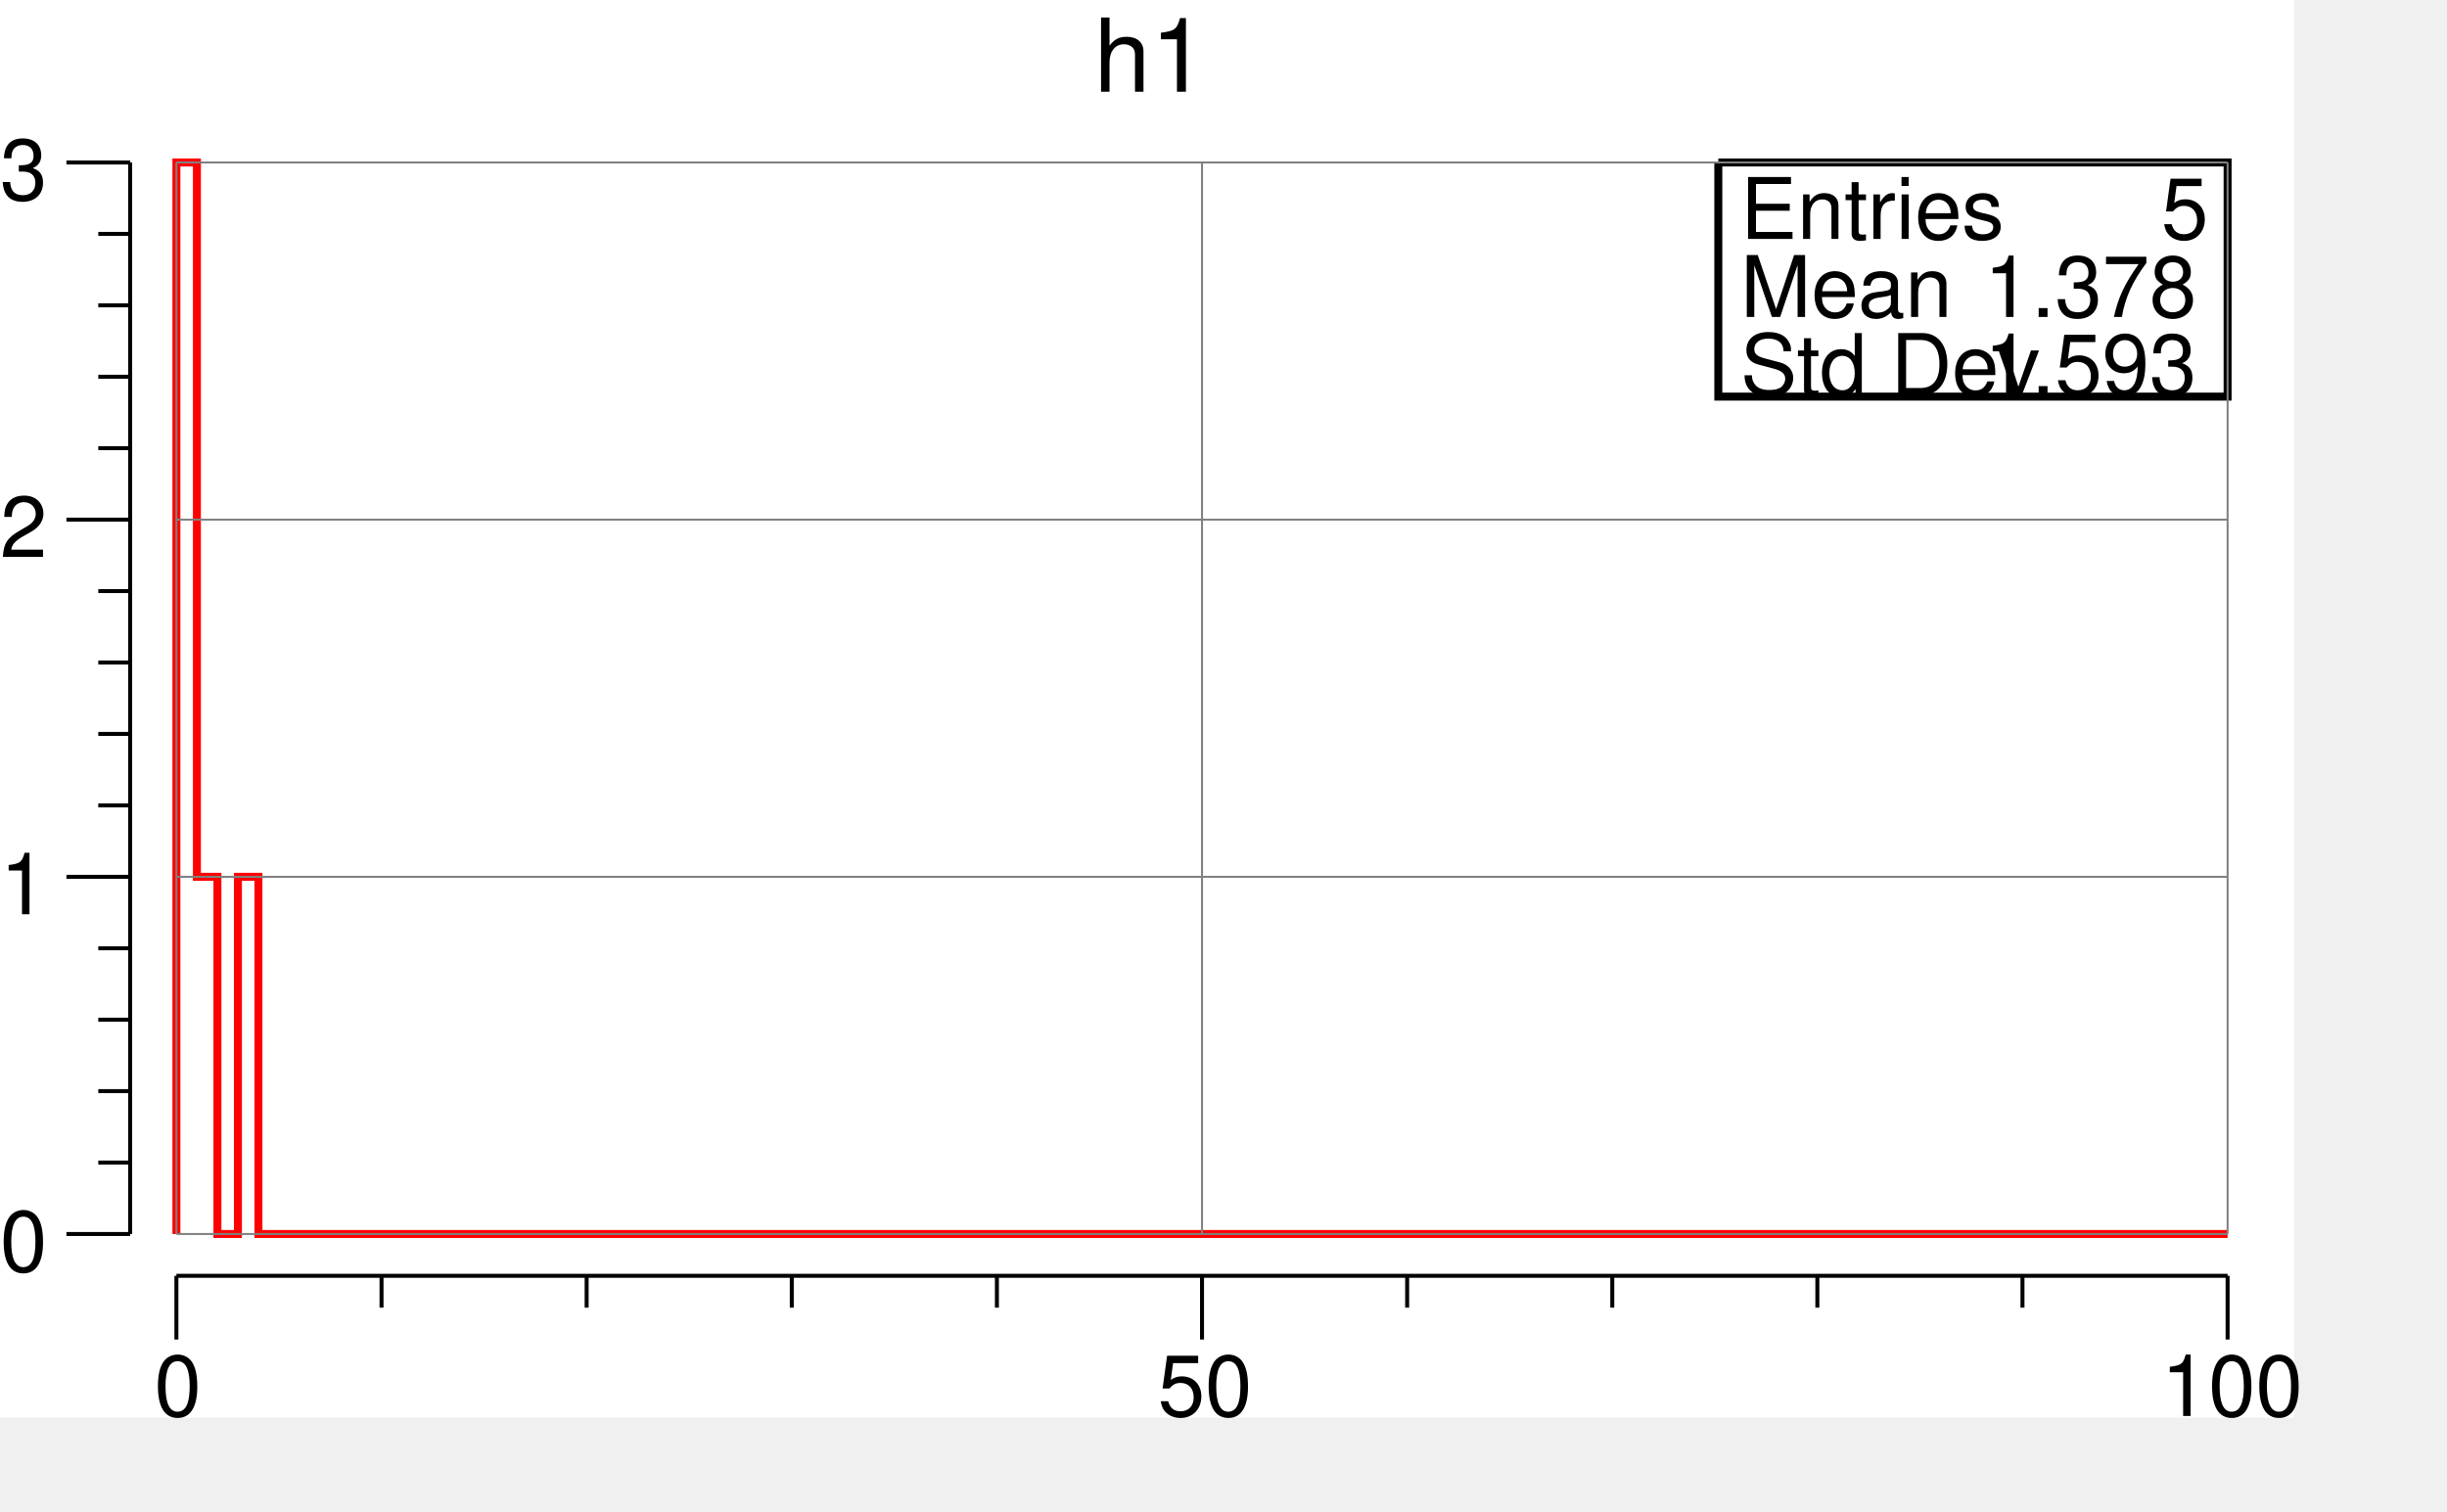
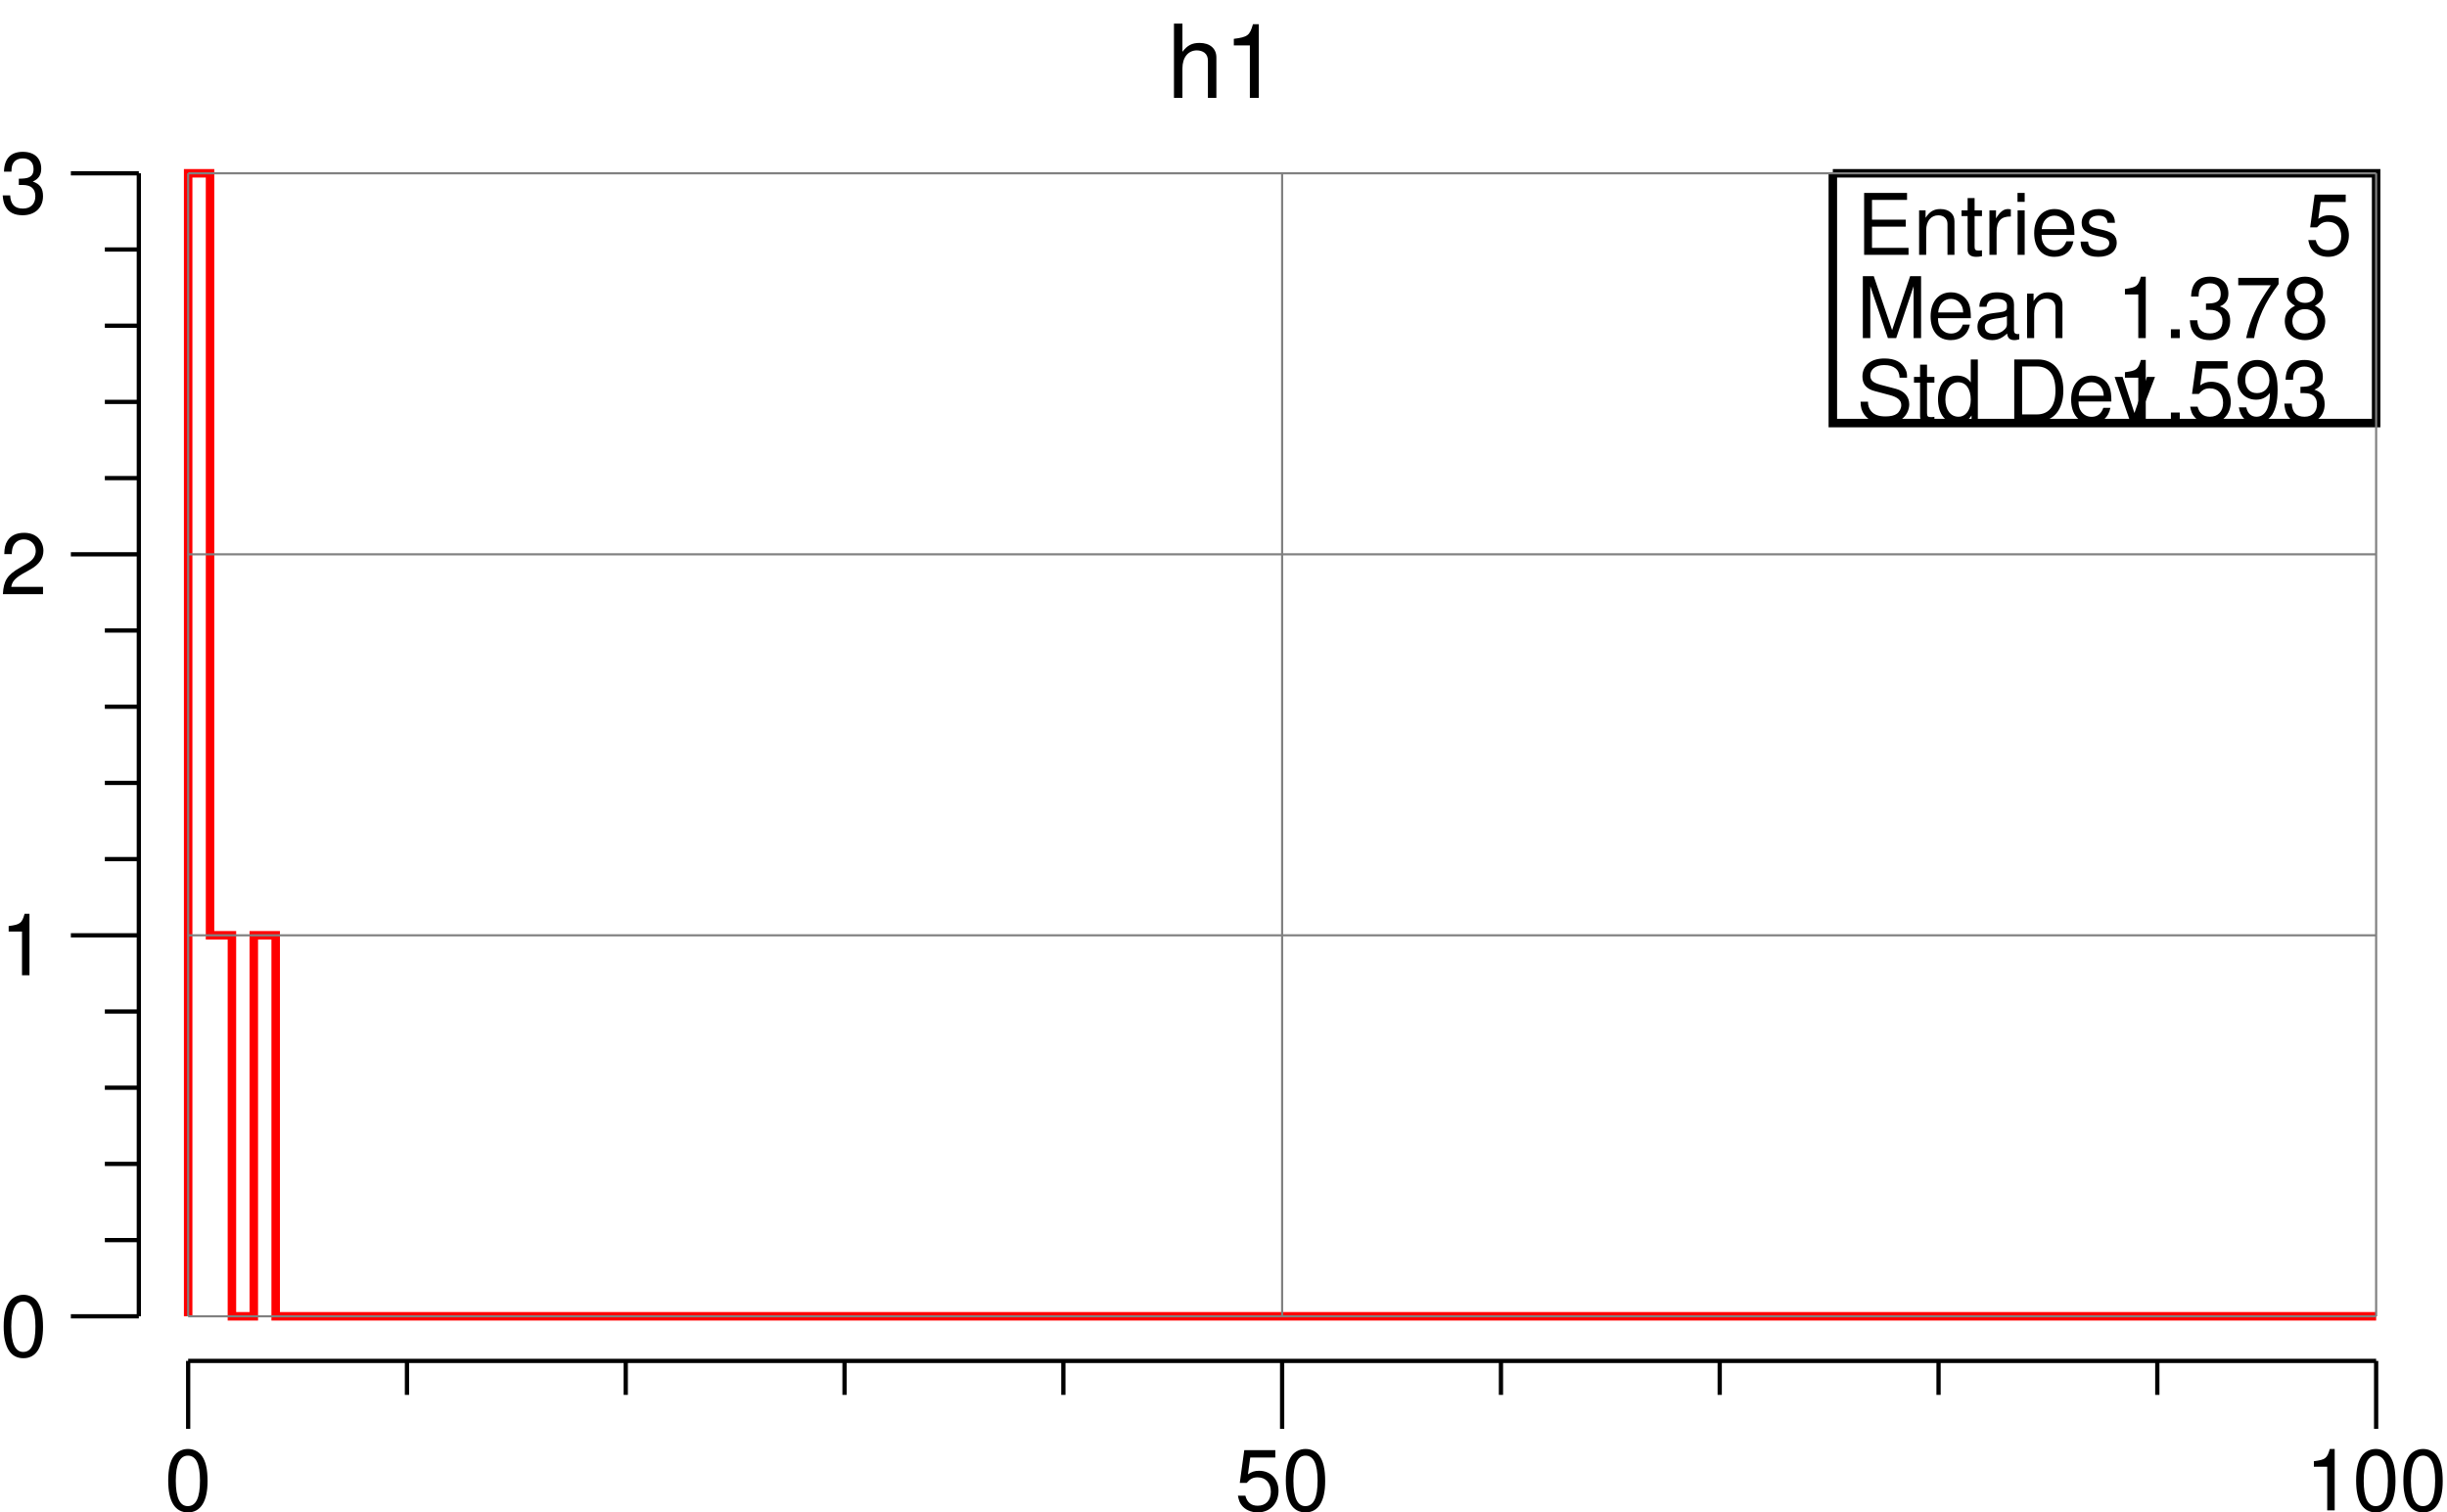
<svg xmlns="http://www.w3.org/2000/svg" width="4in" height="2.472in">
-   <g transform="scale(1, -1) translate(0, -222.49)">
-     <path d="M0,0L360,0L360,222.49L0,222.49Z" style="fill:#FFFFFF" />
-     <text x="171.66" y="-208.09" transform="scale(1, -1)" style="font-family:Helvetica;font-weight:normal;font-style:normal;font-size:12pt">h1</text>
-     <text x="24.206" y="-0.25" transform="scale(1, -1)" style="font-family:Helvetica;font-weight:normal;font-style:normal;font-size:10pt">0</text>
-     <text x="181.68" y="-0.25" transform="scale(1, -1)" style="font-family:Helvetica;font-weight:normal;font-style:normal;font-size:10pt">50</text>
-     <text x="339.14" y="-0.25" transform="scale(1, -1)" style="font-family:Helvetica;font-weight:normal;font-style:normal;font-size:10pt">100</text>
-     <path d="M27.682,12.25L27.682,22.25" style="fill:none;stroke:#000000;stroke-width:0.625" />
-     <path d="M188.63,12.25L188.63,22.25" style="fill:none;stroke:#000000;stroke-width:0.625" />
-     <path d="M349.57,12.25L349.57,22.25" style="fill:none;stroke:#000000;stroke-width:0.625" />
-     <path d="M59.871,17.25L59.871,22.25" style="fill:none;stroke:#000000;stroke-width:0.625" />
-     <path d="M92.06,17.25L92.06,22.25" style="fill:none;stroke:#000000;stroke-width:0.625" />
-     <path d="M124.25,17.25L124.25,22.25" style="fill:none;stroke:#000000;stroke-width:0.625" />
-     <path d="M156.44,17.25L156.44,22.25" style="fill:none;stroke:#000000;stroke-width:0.625" />
-     <path d="M220.82,17.25L220.82,22.25" style="fill:none;stroke:#000000;stroke-width:0.625" />
-     <path d="M253.01,17.25L253.01,22.25" style="fill:none;stroke:#000000;stroke-width:0.625" />
-     <path d="M285.19,17.25L285.19,22.25" style="fill:none;stroke:#000000;stroke-width:0.625" />
-     <path d="M317.38,17.25L317.38,22.25" style="fill:none;stroke:#000000;stroke-width:0.625" />
-     <path d="M27.682,22.25L349.57,22.25" style="fill:none;stroke:#000000;stroke-width:0.625" />
-     <text x="0" y="-22.938" transform="scale(1, -1)" style="font-family:Helvetica;font-weight:normal;font-style:normal;font-size:10pt">0</text>
-     <text x="0" y="-78.998" transform="scale(1, -1)" style="font-family:Helvetica;font-weight:normal;font-style:normal;font-size:10pt">1</text>
-     <text x="0" y="-135.06" transform="scale(1, -1)" style="font-family:Helvetica;font-weight:normal;font-style:normal;font-size:10pt">2</text>
-     <text x="0" y="-191.12" transform="scale(1, -1)" style="font-family:Helvetica;font-weight:normal;font-style:normal;font-size:10pt">3</text>
-     <path d="M10.425,28.812L20.425,28.812" style="fill:none;stroke:#000000;stroke-width:0.625" />
-     <path d="M10.425,84.873L20.425,84.873" style="fill:none;stroke:#000000;stroke-width:0.625" />
-     <path d="M10.425,140.93L20.425,140.93" style="fill:none;stroke:#000000;stroke-width:0.625" />
-     <path d="M10.425,196.99L20.425,196.99" style="fill:none;stroke:#000000;stroke-width:0.625" />
-     <path d="M15.425,40.024L20.425,40.024" style="fill:none;stroke:#000000;stroke-width:0.625" />
-     <path d="M15.425,51.237L20.425,51.237" style="fill:none;stroke:#000000;stroke-width:0.625" />
-     <path d="M15.425,62.449L20.425,62.449" style="fill:none;stroke:#000000;stroke-width:0.625" />
-     <path d="M15.425,73.661L20.425,73.661" style="fill:none;stroke:#000000;stroke-width:0.625" />
-     <path d="M15.425,96.085L20.425,96.085" style="fill:none;stroke:#000000;stroke-width:0.625" />
-     <path d="M15.425,107.3L20.425,107.3" style="fill:none;stroke:#000000;stroke-width:0.625" />
-     <path d="M15.425,118.51L20.425,118.51" style="fill:none;stroke:#000000;stroke-width:0.625" />
-     <path d="M15.425,129.72L20.425,129.72" style="fill:none;stroke:#000000;stroke-width:0.625" />
-     <path d="M15.425,152.15L20.425,152.15" style="fill:none;stroke:#000000;stroke-width:0.625" />
-     <path d="M15.425,163.36L20.425,163.36" style="fill:none;stroke:#000000;stroke-width:0.625" />
-     <path d="M15.425,174.57L20.425,174.57" style="fill:none;stroke:#000000;stroke-width:0.625" />
-     <path d="M15.425,185.78L20.425,185.78" style="fill:none;stroke:#000000;stroke-width:0.625" />
-     <path d="M20.425,28.812L20.425,196.99" style="fill:none;stroke:#000000;stroke-width:0.625" />
-     <path d="M27.682,28.812L27.682,196.99L30.901,196.99L30.901,196.99L30.901,84.873L34.12,84.873L34.12,84.873L34.12,28.812L37.339,28.812L37.339,28.812L37.339,84.873L40.557,84.873L40.557,84.873L40.557,28.812L43.776,28.812L43.776,28.812L43.776,28.812L46.995,28.812L46.995,28.812L46.995,28.812L50.214,28.812L50.214,28.812L50.214,28.812L53.433,28.812L53.433,28.812L53.433,28.812L56.652,28.812L56.652,28.812L56.652,28.812L59.871,28.812L59.871,28.812L59.871,28.812L63.09,28.812L63.09,28.812L63.09,28.812L66.309,28.812L66.309,28.812L66.309,28.812L69.528,28.812L69.528,28.812L69.528,28.812L72.747,28.812L72.747,28.812L72.747,28.812L75.965,28.812L75.965,28.812L75.965,28.812L79.184,28.812L79.184,28.812L79.184,28.812L82.403,28.812L82.403,28.812L82.403,28.812L85.622,28.812L85.622,28.812L85.622,28.812L88.841,28.812L88.841,28.812L88.841,28.812L92.06,28.812L92.06,28.812L92.06,28.812L95.279,28.812L95.279,28.812L95.279,28.812L98.498,28.812L98.498,28.812L98.498,28.812L101.72,28.812L101.72,28.812L101.72,28.812L104.94,28.812L104.94,28.812L104.94,28.812L108.15,28.812L108.15,28.812L108.15,28.812L111.37,28.812L111.37,28.812L111.37,28.812L114.59,28.812L114.59,28.812L114.59,28.812L117.81,28.812L117.81,28.812L117.81,28.812L121.03,28.812L121.03,28.812L121.03,28.812L124.25,28.812L124.25,28.812L124.25,28.812L127.47,28.812L127.47,28.812L127.47,28.812L130.69,28.812L130.69,28.812L130.69,28.812L133.91,28.812L133.91,28.812L133.91,28.812L137.12,28.812L137.12,28.812L137.12,28.812L140.34,28.812L140.34,28.812L140.34,28.812L143.56,28.812L143.56,28.812L143.56,28.812L146.78,28.812L146.78,28.812L146.78,28.812L150,28.812L150,28.812L150,28.812L153.22,28.812L153.22,28.812L153.22,28.812L156.44,28.812L156.44,28.812L156.44,28.812L159.66,28.812L159.66,28.812L159.66,28.812L162.88,28.812L162.88,28.812L162.88,28.812L166.09,28.812L166.09,28.812L166.09,28.812L169.31,28.812L169.31,28.812L169.31,28.812L172.53,28.812L172.53,28.812L172.53,28.812L175.75,28.812L175.75,28.812L175.75,28.812L178.97,28.812L178.97,28.812L178.97,28.812L182.19,28.812L182.19,28.812L182.19,28.812L185.41,28.812L185.41,28.812L185.41,28.812L188.63,28.812L188.63,28.812L188.63,28.812L191.85,28.812L191.85,28.812L191.85,28.812L195.06,28.812L195.06,28.812L195.06,28.812L198.28,28.812L198.28,28.812L198.28,28.812L201.5,28.812L201.5,28.812L201.5,28.812L204.72,28.812L204.72,28.812L204.72,28.812L207.94,28.812L207.94,28.812L207.94,28.812L211.16,28.812L211.16,28.812L211.16,28.812L214.38,28.812L214.38,28.812L214.38,28.812L217.6,28.812L217.6,28.812L217.6,28.812L220.82,28.812L220.82,28.812L220.82,28.812L224.03,28.812L224.03,28.812L224.03,28.812L227.25,28.812L227.25,28.812L227.25,28.812L230.47,28.812L230.47,28.812L230.47,28.812L233.69,28.812L233.69,28.812L233.69,28.812L236.91,28.812L236.91,28.812L236.91,28.812L240.13,28.812L240.13,28.812L240.13,28.812L243.35,28.812L243.35,28.812L243.35,28.812L246.57,28.812L246.57,28.812L246.57,28.812L249.79,28.812L249.79,28.812L249.79,28.812L253.01,28.812L253.01,28.812L253.01,28.812L256.22,28.812L256.22,28.812L256.22,28.812L259.44,28.812L259.44,28.812L259.44,28.812L262.66,28.812L262.66,28.812L262.66,28.812L265.88,28.812L265.88,28.812L265.88,28.812L269.1,28.812L269.1,28.812L269.1,28.812L272.32,28.812L272.32,28.812L272.32,28.812L275.54,28.812L275.54,28.812L275.54,28.812L278.76,28.812L278.76,28.812L278.76,28.812L281.98,28.812L281.98,28.812L281.98,28.812L285.19,28.812L285.19,28.812L285.19,28.812L288.41,28.812L288.41,28.812L288.41,28.812L291.63,28.812L291.63,28.812L291.63,28.812L294.85,28.812L294.85,28.812L294.85,28.812L298.07,28.812L298.07,28.812L298.07,28.812L301.29,28.812L301.29,28.812L301.29,28.812L304.51,28.812L304.51,28.812L304.51,28.812L307.73,28.812L307.73,28.812L307.73,28.812L310.95,28.812L310.95,28.812L310.95,28.812L314.16,28.812L314.16,28.812L314.16,28.812L317.38,28.812L317.38,28.812L317.38,28.812L320.6,28.812L320.6,28.812L320.6,28.812L323.82,28.812L323.82,28.812L323.82,28.812L327.04,28.812L327.04,28.812L327.04,28.812L330.26,28.812L330.26,28.812L330.26,28.812L333.48,28.812L333.48,28.812L333.48,28.812L336.7,28.812L336.7,28.812L336.7,28.812L339.92,28.812L339.92,28.812L339.92,28.812L343.13,28.812L343.13,28.812L343.13,28.812L346.35,28.812L346.35,28.812L346.35,28.812L349.57,28.812L349.57,28.812Z" style="fill:#-8000000000000000-8000000000000000-8000000000000000;fill-opacity:0" />
-     <path d="M27.682,28.812L27.682,196.99L30.901,196.99L30.901,196.99L30.901,84.873L34.12,84.873L34.12,84.873L34.12,28.812L37.339,28.812L37.339,28.812L37.339,84.873L40.557,84.873L40.557,84.873L40.557,28.812L43.776,28.812L43.776,28.812L43.776,28.812L46.995,28.812L46.995,28.812L46.995,28.812L50.214,28.812L50.214,28.812L50.214,28.812L53.433,28.812L53.433,28.812L53.433,28.812L56.652,28.812L56.652,28.812L56.652,28.812L59.871,28.812L59.871,28.812L59.871,28.812L63.09,28.812L63.09,28.812L63.09,28.812L66.309,28.812L66.309,28.812L66.309,28.812L69.528,28.812L69.528,28.812L69.528,28.812L72.747,28.812L72.747,28.812L72.747,28.812L75.965,28.812L75.965,28.812L75.965,28.812L79.184,28.812L79.184,28.812L79.184,28.812L82.403,28.812L82.403,28.812L82.403,28.812L85.622,28.812L85.622,28.812L85.622,28.812L88.841,28.812L88.841,28.812L88.841,28.812L92.06,28.812L92.06,28.812L92.06,28.812L95.279,28.812L95.279,28.812L95.279,28.812L98.498,28.812L98.498,28.812L98.498,28.812L101.72,28.812L101.72,28.812L101.72,28.812L104.94,28.812L104.94,28.812L104.94,28.812L108.15,28.812L108.15,28.812L108.15,28.812L111.37,28.812L111.37,28.812L111.37,28.812L114.59,28.812L114.59,28.812L114.59,28.812L117.81,28.812L117.81,28.812L117.81,28.812L121.03,28.812L121.03,28.812L121.03,28.812L124.25,28.812L124.25,28.812L124.25,28.812L127.47,28.812L127.47,28.812L127.47,28.812L130.69,28.812L130.69,28.812L130.69,28.812L133.91,28.812L133.91,28.812L133.91,28.812L137.12,28.812L137.12,28.812L137.12,28.812L140.34,28.812L140.34,28.812L140.34,28.812L143.56,28.812L143.56,28.812L143.56,28.812L146.78,28.812L146.78,28.812L146.78,28.812L150,28.812L150,28.812L150,28.812L153.22,28.812L153.22,28.812L153.22,28.812L156.44,28.812L156.44,28.812L156.44,28.812L159.66,28.812L159.66,28.812L159.66,28.812L162.88,28.812L162.88,28.812L162.88,28.812L166.09,28.812L166.09,28.812L166.09,28.812L169.31,28.812L169.31,28.812L169.31,28.812L172.53,28.812L172.53,28.812L172.53,28.812L175.75,28.812L175.75,28.812L175.75,28.812L178.97,28.812L178.97,28.812L178.97,28.812L182.19,28.812L182.19,28.812L182.19,28.812L185.41,28.812L185.41,28.812L185.41,28.812L188.63,28.812L188.63,28.812L188.63,28.812L191.85,28.812L191.85,28.812L191.85,28.812L195.06,28.812L195.06,28.812L195.06,28.812L198.28,28.812L198.28,28.812L198.28,28.812L201.5,28.812L201.5,28.812L201.5,28.812L204.72,28.812L204.72,28.812L204.72,28.812L207.94,28.812L207.94,28.812L207.94,28.812L211.16,28.812L211.16,28.812L211.16,28.812L214.38,28.812L214.38,28.812L214.38,28.812L217.6,28.812L217.6,28.812L217.6,28.812L220.82,28.812L220.82,28.812L220.82,28.812L224.03,28.812L224.03,28.812L224.03,28.812L227.25,28.812L227.25,28.812L227.25,28.812L230.47,28.812L230.47,28.812L230.47,28.812L233.69,28.812L233.69,28.812L233.69,28.812L236.91,28.812L236.91,28.812L236.91,28.812L240.13,28.812L240.13,28.812L240.13,28.812L243.35,28.812L243.35,28.812L243.35,28.812L246.57,28.812L246.57,28.812L246.57,28.812L249.79,28.812L249.79,28.812L249.79,28.812L253.01,28.812L253.01,28.812L253.01,28.812L256.22,28.812L256.22,28.812L256.22,28.812L259.44,28.812L259.44,28.812L259.44,28.812L262.66,28.812L262.66,28.812L262.66,28.812L265.88,28.812L265.88,28.812L265.88,28.812L269.1,28.812L269.1,28.812L269.1,28.812L272.32,28.812L272.32,28.812L272.32,28.812L275.54,28.812L275.54,28.812L275.54,28.812L278.76,28.812L278.76,28.812L278.76,28.812L281.98,28.812L281.98,28.812L281.98,28.812L285.19,28.812L285.19,28.812L285.19,28.812L288.41,28.812L288.41,28.812L288.41,28.812L291.63,28.812L291.63,28.812L291.63,28.812L294.85,28.812L294.85,28.812L294.85,28.812L298.07,28.812L298.07,28.812L298.07,28.812L301.29,28.812L301.29,28.812L301.29,28.812L304.51,28.812L304.51,28.812L304.51,28.812L307.73,28.812L307.73,28.812L307.73,28.812L310.95,28.812L310.95,28.812L310.95,28.812L314.16,28.812L314.16,28.812L314.16,28.812L317.38,28.812L317.38,28.812L317.38,28.812L320.6,28.812L320.6,28.812L320.6,28.812L323.82,28.812L323.82,28.812L323.82,28.812L327.04,28.812L327.04,28.812L327.04,28.812L330.26,28.812L330.26,28.812L330.26,28.812L333.48,28.812L333.48,28.812L333.48,28.812L336.7,28.812L336.7,28.812L336.7,28.812L339.92,28.812L339.92,28.812L339.92,28.812L343.13,28.812L343.13,28.812L343.13,28.812L346.35,28.812L346.35,28.812L346.35,28.812L349.57,28.812L349.57,28.812" style="fill:none;stroke:#FF0000;stroke-width:1.25" />
-     <text x="273.12" y="-184.99" transform="scale(1, -1)" style="font-family:Helvetica;font-weight:normal;font-style:normal;font-size:10pt">Entries</text>
-     <text x="339.15" y="-184.99" transform="scale(1, -1)" style="font-family:Helvetica;font-weight:normal;font-style:normal;font-size:10pt">5 </text>
-     <text x="273.12" y="-172.74" transform="scale(1, -1)" style="font-family:Helvetica;font-weight:normal;font-style:normal;font-size:10pt">Mean</text>
-     <text x="311.35" y="-172.74" transform="scale(1, -1)" style="font-family:Helvetica;font-weight:normal;font-style:normal;font-size:10pt"> 1.378 </text>
-     <text x="273.12" y="-160.5" transform="scale(1, -1)" style="font-family:Helvetica;font-weight:normal;font-style:normal;font-size:10pt">Std Dev</text>
-     <text x="311.35" y="-160.5" transform="scale(1, -1)" style="font-family:Helvetica;font-weight:normal;font-style:normal;font-size:10pt"> 1.593 </text>
-     <path d="M269.65,196.99L269.65,160.24L349.57,160.24L349.57,196.99L269.65,196.99" style="fill:none;stroke:#000000;stroke-width:1.25" />
-     <path d="M27.682,28.812L27.682,196.99" style="fill:none;stroke:#808080;stroke-width:0.312" />
-     <path d="M188.63,28.812L188.63,196.99" style="fill:none;stroke:#808080;stroke-width:0.312" />
-     <path d="M349.57,28.812L349.57,196.99" style="fill:none;stroke:#808080;stroke-width:0.312" />
-     <path d="M27.682,28.812L349.57,28.812" style="fill:none;stroke:#808080;stroke-width:0.312" />
-     <path d="M27.682,84.873L349.57,84.873" style="fill:none;stroke:#808080;stroke-width:0.312" />
-     <path d="M27.682,140.93L349.57,140.93" style="fill:none;stroke:#808080;stroke-width:0.312" />
-     <path d="M27.682,196.99L349.57,196.99" style="fill:none;stroke:#808080;stroke-width:0.312" />
+   <g transform="scale(1, -1) translate(0, -237.33)">
+     <path d="M0,0L384,0L384,237.33L0,237.33Z" style="fill:#FFFFFF" />
+     <text x="183.1" y="-221.97" transform="scale(1, -1)" style="font-family:Helvetica;font-weight:normal;font-style:normal;font-size:12pt">h1</text>
+     <text x="25.82" y="-0.267" transform="scale(1, -1)" style="font-family:Helvetica;font-weight:normal;font-style:normal;font-size:10pt">0</text>
+     <text x="193.79" y="-0.267" transform="scale(1, -1)" style="font-family:Helvetica;font-weight:normal;font-style:normal;font-size:10pt">50</text>
+     <text x="361.75" y="-0.267" transform="scale(1, -1)" style="font-family:Helvetica;font-weight:normal;font-style:normal;font-size:10pt">100</text>
+     <path d="M29.527,13.066L29.527,23.733" style="fill:none;stroke:#000000;stroke-width:0.667" />
+     <path d="M201.2,13.066L201.2,23.733" style="fill:none;stroke:#000000;stroke-width:0.667" />
+     <path d="M372.88,13.066L372.88,23.733" style="fill:none;stroke:#000000;stroke-width:0.667" />
+     <path d="M63.862,18.4L63.862,23.733" style="fill:none;stroke:#000000;stroke-width:0.667" />
+     <path d="M98.197,18.4L98.197,23.733" style="fill:none;stroke:#000000;stroke-width:0.667" />
+     <path d="M132.53,18.4L132.53,23.733" style="fill:none;stroke:#000000;stroke-width:0.667" />
+     <path d="M166.87,18.4L166.87,23.733" style="fill:none;stroke:#000000;stroke-width:0.667" />
+     <path d="M235.54,18.4L235.54,23.733" style="fill:none;stroke:#000000;stroke-width:0.667" />
+     <path d="M269.87,18.4L269.87,23.733" style="fill:none;stroke:#000000;stroke-width:0.667" />
+     <path d="M304.21,18.4L304.21,23.733" style="fill:none;stroke:#000000;stroke-width:0.667" />
+     <path d="M338.54,18.4L338.54,23.733" style="fill:none;stroke:#000000;stroke-width:0.667" />
+     <path d="M29.527,23.733L372.88,23.733" style="fill:none;stroke:#000000;stroke-width:0.667" />
+     <text x="0" y="-24.467" transform="scale(1, -1)" style="font-family:Helvetica;font-weight:normal;font-style:normal;font-size:10pt">0</text>
+     <text x="0" y="-84.265" transform="scale(1, -1)" style="font-family:Helvetica;font-weight:normal;font-style:normal;font-size:10pt">1</text>
+     <text x="0" y="-144.06" transform="scale(1, -1)" style="font-family:Helvetica;font-weight:normal;font-style:normal;font-size:10pt">2</text>
+     <text x="0" y="-203.86" transform="scale(1, -1)" style="font-family:Helvetica;font-weight:normal;font-style:normal;font-size:10pt">3</text>
+     <path d="M11.12,30.733L21.786,30.733" style="fill:none;stroke:#000000;stroke-width:0.667" />
+     <path d="M11.12,90.531L21.786,90.531" style="fill:none;stroke:#000000;stroke-width:0.667" />
+     <path d="M11.12,150.33L21.786,150.33" style="fill:none;stroke:#000000;stroke-width:0.667" />
+     <path d="M11.12,210.13L21.786,210.13" style="fill:none;stroke:#000000;stroke-width:0.667" />
+     <path d="M16.453,42.693L21.786,42.693" style="fill:none;stroke:#000000;stroke-width:0.667" />
+     <path d="M16.453,54.652L21.786,54.652" style="fill:none;stroke:#000000;stroke-width:0.667" />
+     <path d="M16.453,66.612L21.786,66.612" style="fill:none;stroke:#000000;stroke-width:0.667" />
+     <path d="M16.453,78.571L21.786,78.571" style="fill:none;stroke:#000000;stroke-width:0.667" />
+     <path d="M16.453,102.49L21.786,102.49" style="fill:none;stroke:#000000;stroke-width:0.667" />
+     <path d="M16.453,114.45L21.786,114.45" style="fill:none;stroke:#000000;stroke-width:0.667" />
+     <path d="M16.453,126.41L21.786,126.41" style="fill:none;stroke:#000000;stroke-width:0.667" />
+     <path d="M16.453,138.37L21.786,138.37" style="fill:none;stroke:#000000;stroke-width:0.667" />
+     <path d="M16.453,162.29L21.786,162.29" style="fill:none;stroke:#000000;stroke-width:0.667" />
+     <path d="M16.453,174.25L21.786,174.25" style="fill:none;stroke:#000000;stroke-width:0.667" />
+     <path d="M16.453,186.21L21.786,186.21" style="fill:none;stroke:#000000;stroke-width:0.667" />
+     <path d="M16.453,198.17L21.786,198.17" style="fill:none;stroke:#000000;stroke-width:0.667" />
+     <path d="M21.786,30.733L21.786,210.13" style="fill:none;stroke:#000000;stroke-width:0.667" />
+     <path d="M29.527,30.733L29.527,210.13L32.961,210.13L32.961,210.13L32.961,90.531L36.394,90.531L36.394,90.531L36.394,30.733L39.828,30.733L39.828,30.733L39.828,90.531L43.261,90.531L43.261,90.531L43.261,30.733L46.695,30.733L46.695,30.733L46.695,30.733L50.128,30.733L50.128,30.733L50.128,30.733L53.562,30.733L53.562,30.733L53.562,30.733L56.995,30.733L56.995,30.733L56.995,30.733L60.429,30.733L60.429,30.733L60.429,30.733L63.862,30.733L63.862,30.733L63.862,30.733L67.296,30.733L67.296,30.733L67.296,30.733L70.729,30.733L70.729,30.733L70.729,30.733L74.163,30.733L74.163,30.733L74.163,30.733L77.596,30.733L77.596,30.733L77.596,30.733L81.03,30.733L81.03,30.733L81.03,30.733L84.463,30.733L84.463,30.733L84.463,30.733L87.897,30.733L87.897,30.733L87.897,30.733L91.33,30.733L91.33,30.733L91.33,30.733L94.764,30.733L94.764,30.733L94.764,30.733L98.197,30.733L98.197,30.733L98.197,30.733L101.63,30.733L101.63,30.733L101.63,30.733L105.06,30.733L105.06,30.733L105.06,30.733L108.5,30.733L108.5,30.733L108.5,30.733L111.93,30.733L111.93,30.733L111.93,30.733L115.36,30.733L115.36,30.733L115.36,30.733L118.8,30.733L118.8,30.733L118.8,30.733L122.23,30.733L122.23,30.733L122.23,30.733L125.67,30.733L125.67,30.733L125.67,30.733L129.1,30.733L129.1,30.733L129.1,30.733L132.53,30.733L132.53,30.733L132.53,30.733L135.97,30.733L135.97,30.733L135.97,30.733L139.4,30.733L139.4,30.733L139.4,30.733L142.83,30.733L142.83,30.733L142.83,30.733L146.27,30.733L146.27,30.733L146.27,30.733L149.7,30.733L149.7,30.733L149.7,30.733L153.13,30.733L153.13,30.733L153.13,30.733L156.57,30.733L156.57,30.733L156.57,30.733L160,30.733L160,30.733L160,30.733L163.43,30.733L163.43,30.733L163.43,30.733L166.87,30.733L166.87,30.733L166.87,30.733L170.3,30.733L170.3,30.733L170.3,30.733L173.73,30.733L173.73,30.733L173.73,30.733L177.17,30.733L177.17,30.733L177.17,30.733L180.6,30.733L180.6,30.733L180.6,30.733L184.03,30.733L184.03,30.733L184.03,30.733L187.47,30.733L187.47,30.733L187.47,30.733L190.9,30.733L190.9,30.733L190.9,30.733L194.34,30.733L194.34,30.733L194.34,30.733L197.77,30.733L197.77,30.733L197.77,30.733L201.2,30.733L201.2,30.733L201.2,30.733L204.64,30.733L204.64,30.733L204.64,30.733L208.07,30.733L208.07,30.733L208.07,30.733L211.5,30.733L211.5,30.733L211.5,30.733L214.94,30.733L214.94,30.733L214.94,30.733L218.37,30.733L218.37,30.733L218.37,30.733L221.8,30.733L221.8,30.733L221.8,30.733L225.24,30.733L225.24,30.733L225.24,30.733L228.67,30.733L228.67,30.733L228.67,30.733L232.1,30.733L232.1,30.733L232.1,30.733L235.54,30.733L235.54,30.733L235.54,30.733L238.97,30.733L238.97,30.733L238.97,30.733L242.4,30.733L242.4,30.733L242.4,30.733L245.84,30.733L245.84,30.733L245.84,30.733L249.27,30.733L249.27,30.733L249.27,30.733L252.7,30.733L252.7,30.733L252.7,30.733L256.14,30.733L256.14,30.733L256.14,30.733L259.57,30.733L259.57,30.733L259.57,30.733L263.01,30.733L263.01,30.733L263.01,30.733L266.44,30.733L266.44,30.733L266.44,30.733L269.87,30.733L269.87,30.733L269.87,30.733L273.31,30.733L273.31,30.733L273.31,30.733L276.74,30.733L276.74,30.733L276.74,30.733L280.17,30.733L280.17,30.733L280.17,30.733L283.61,30.733L283.61,30.733L283.61,30.733L287.04,30.733L287.04,30.733L287.04,30.733L290.47,30.733L290.47,30.733L290.47,30.733L293.91,30.733L293.91,30.733L293.91,30.733L297.34,30.733L297.34,30.733L297.34,30.733L300.77,30.733L300.77,30.733L300.77,30.733L304.21,30.733L304.21,30.733L304.21,30.733L307.64,30.733L307.64,30.733L307.64,30.733L311.07,30.733L311.07,30.733L311.07,30.733L314.51,30.733L314.51,30.733L314.51,30.733L317.94,30.733L317.94,30.733L317.94,30.733L321.37,30.733L321.37,30.733L321.37,30.733L324.81,30.733L324.81,30.733L324.81,30.733L328.24,30.733L328.24,30.733L328.24,30.733L331.68,30.733L331.68,30.733L331.68,30.733L335.11,30.733L335.11,30.733L335.11,30.733L338.54,30.733L338.54,30.733L338.54,30.733L341.98,30.733L341.98,30.733L341.98,30.733L345.41,30.733L345.41,30.733L345.41,30.733L348.84,30.733L348.84,30.733L348.84,30.733L352.28,30.733L352.28,30.733L352.28,30.733L355.71,30.733L355.71,30.733L355.71,30.733L359.14,30.733L359.14,30.733L359.14,30.733L362.58,30.733L362.58,30.733L362.58,30.733L366.01,30.733L366.01,30.733L366.01,30.733L369.44,30.733L369.44,30.733L369.44,30.733L372.88,30.733L372.88,30.733Z" style="fill:#-8000000000000000-8000000000000000-8000000000000000;fill-opacity:0" />
+     <path d="M29.527,30.733L29.527,210.13L32.961,210.13L32.961,210.13L32.961,90.531L36.394,90.531L36.394,90.531L36.394,30.733L39.828,30.733L39.828,30.733L39.828,90.531L43.261,90.531L43.261,90.531L43.261,30.733L46.695,30.733L46.695,30.733L46.695,30.733L50.128,30.733L50.128,30.733L50.128,30.733L53.562,30.733L53.562,30.733L53.562,30.733L56.995,30.733L56.995,30.733L56.995,30.733L60.429,30.733L60.429,30.733L60.429,30.733L63.862,30.733L63.862,30.733L63.862,30.733L67.296,30.733L67.296,30.733L67.296,30.733L70.729,30.733L70.729,30.733L70.729,30.733L74.163,30.733L74.163,30.733L74.163,30.733L77.596,30.733L77.596,30.733L77.596,30.733L81.03,30.733L81.03,30.733L81.03,30.733L84.463,30.733L84.463,30.733L84.463,30.733L87.897,30.733L87.897,30.733L87.897,30.733L91.33,30.733L91.33,30.733L91.33,30.733L94.764,30.733L94.764,30.733L94.764,30.733L98.197,30.733L98.197,30.733L98.197,30.733L101.63,30.733L101.63,30.733L101.63,30.733L105.06,30.733L105.06,30.733L105.06,30.733L108.5,30.733L108.5,30.733L108.5,30.733L111.93,30.733L111.93,30.733L111.93,30.733L115.36,30.733L115.36,30.733L115.36,30.733L118.8,30.733L118.8,30.733L118.8,30.733L122.23,30.733L122.23,30.733L122.23,30.733L125.67,30.733L125.67,30.733L125.67,30.733L129.1,30.733L129.1,30.733L129.1,30.733L132.53,30.733L132.53,30.733L132.53,30.733L135.97,30.733L135.97,30.733L135.97,30.733L139.4,30.733L139.4,30.733L139.4,30.733L142.83,30.733L142.83,30.733L142.83,30.733L146.27,30.733L146.27,30.733L146.27,30.733L149.7,30.733L149.7,30.733L149.7,30.733L153.13,30.733L153.13,30.733L153.13,30.733L156.57,30.733L156.57,30.733L156.57,30.733L160,30.733L160,30.733L160,30.733L163.43,30.733L163.43,30.733L163.43,30.733L166.87,30.733L166.87,30.733L166.87,30.733L170.3,30.733L170.3,30.733L170.3,30.733L173.73,30.733L173.73,30.733L173.73,30.733L177.17,30.733L177.17,30.733L177.17,30.733L180.6,30.733L180.6,30.733L180.6,30.733L184.03,30.733L184.03,30.733L184.03,30.733L187.47,30.733L187.47,30.733L187.47,30.733L190.9,30.733L190.9,30.733L190.9,30.733L194.34,30.733L194.34,30.733L194.34,30.733L197.77,30.733L197.77,30.733L197.77,30.733L201.2,30.733L201.2,30.733L201.2,30.733L204.64,30.733L204.64,30.733L204.64,30.733L208.07,30.733L208.07,30.733L208.07,30.733L211.5,30.733L211.5,30.733L211.5,30.733L214.94,30.733L214.94,30.733L214.94,30.733L218.37,30.733L218.37,30.733L218.37,30.733L221.8,30.733L221.8,30.733L221.8,30.733L225.24,30.733L225.24,30.733L225.24,30.733L228.67,30.733L228.67,30.733L228.67,30.733L232.1,30.733L232.1,30.733L232.1,30.733L235.54,30.733L235.54,30.733L235.54,30.733L238.97,30.733L238.97,30.733L238.97,30.733L242.4,30.733L242.4,30.733L242.4,30.733L245.84,30.733L245.84,30.733L245.84,30.733L249.27,30.733L249.27,30.733L249.27,30.733L252.7,30.733L252.7,30.733L252.7,30.733L256.14,30.733L256.14,30.733L256.14,30.733L259.57,30.733L259.57,30.733L259.57,30.733L263.01,30.733L263.01,30.733L263.01,30.733L266.44,30.733L266.44,30.733L266.44,30.733L269.87,30.733L269.87,30.733L269.87,30.733L273.31,30.733L273.31,30.733L273.31,30.733L276.74,30.733L276.74,30.733L276.74,30.733L280.17,30.733L280.17,30.733L280.17,30.733L283.61,30.733L283.61,30.733L283.61,30.733L287.04,30.733L287.04,30.733L287.04,30.733L290.47,30.733L290.47,30.733L290.47,30.733L293.91,30.733L293.91,30.733L293.91,30.733L297.34,30.733L297.34,30.733L297.34,30.733L300.77,30.733L300.77,30.733L300.77,30.733L304.21,30.733L304.21,30.733L304.21,30.733L307.64,30.733L307.64,30.733L307.64,30.733L311.07,30.733L311.07,30.733L311.07,30.733L314.51,30.733L314.51,30.733L314.51,30.733L317.94,30.733L317.94,30.733L317.94,30.733L321.37,30.733L321.37,30.733L321.37,30.733L324.81,30.733L324.81,30.733L324.81,30.733L328.24,30.733L328.24,30.733L328.24,30.733L331.68,30.733L331.68,30.733L331.68,30.733L335.11,30.733L335.11,30.733L335.11,30.733L338.54,30.733L338.54,30.733L338.54,30.733L341.98,30.733L341.98,30.733L341.98,30.733L345.41,30.733L345.41,30.733L345.41,30.733L348.84,30.733L348.84,30.733L348.84,30.733L352.28,30.733L352.28,30.733L352.28,30.733L355.71,30.733L355.71,30.733L355.71,30.733L359.14,30.733L359.14,30.733L359.14,30.733L362.58,30.733L362.58,30.733L362.58,30.733L366.01,30.733L366.01,30.733L366.01,30.733L369.44,30.733L369.44,30.733L369.44,30.733L372.88,30.733L372.88,30.733" style="fill:none;stroke:#FF0000;stroke-width:1.333" />
+     <text x="291.33" y="-197.33" transform="scale(1, -1)" style="font-family:Helvetica;font-weight:normal;font-style:normal;font-size:10pt">Entries</text>
+     <text x="361.76" y="-197.33" transform="scale(1, -1)" style="font-family:Helvetica;font-weight:normal;font-style:normal;font-size:10pt">5 </text>
+     <text x="291.33" y="-184.26" transform="scale(1, -1)" style="font-family:Helvetica;font-weight:normal;font-style:normal;font-size:10pt">Mean</text>
+     <text x="332.1" y="-184.26" transform="scale(1, -1)" style="font-family:Helvetica;font-weight:normal;font-style:normal;font-size:10pt"> 1.378 </text>
+     <text x="291.33" y="-171.19" transform="scale(1, -1)" style="font-family:Helvetica;font-weight:normal;font-style:normal;font-size:10pt">Std Dev</text>
+     <text x="332.1" y="-171.19" transform="scale(1, -1)" style="font-family:Helvetica;font-weight:normal;font-style:normal;font-size:10pt"> 1.593 </text>
+     <path d="M287.62,210.13L287.62,170.93L372.88,170.93L372.88,210.13L287.62,210.13" style="fill:none;stroke:#000000;stroke-width:1.333" />
+     <path d="M29.527,30.733L29.527,210.13" style="fill:none;stroke:#808080;stroke-width:0.333" />
+     <path d="M201.2,30.733L201.2,210.13" style="fill:none;stroke:#808080;stroke-width:0.333" />
+     <path d="M372.88,30.733L372.88,210.13" style="fill:none;stroke:#808080;stroke-width:0.333" />
+     <path d="M29.527,30.733L372.88,30.733" style="fill:none;stroke:#808080;stroke-width:0.333" />
+     <path d="M29.527,90.531L372.88,90.531" style="fill:none;stroke:#808080;stroke-width:0.333" />
+     <path d="M29.527,150.33L372.88,150.33" style="fill:none;stroke:#808080;stroke-width:0.333" />
+     <path d="M29.527,210.13L372.88,210.13" style="fill:none;stroke:#808080;stroke-width:0.333" />
  </g>
</svg>
